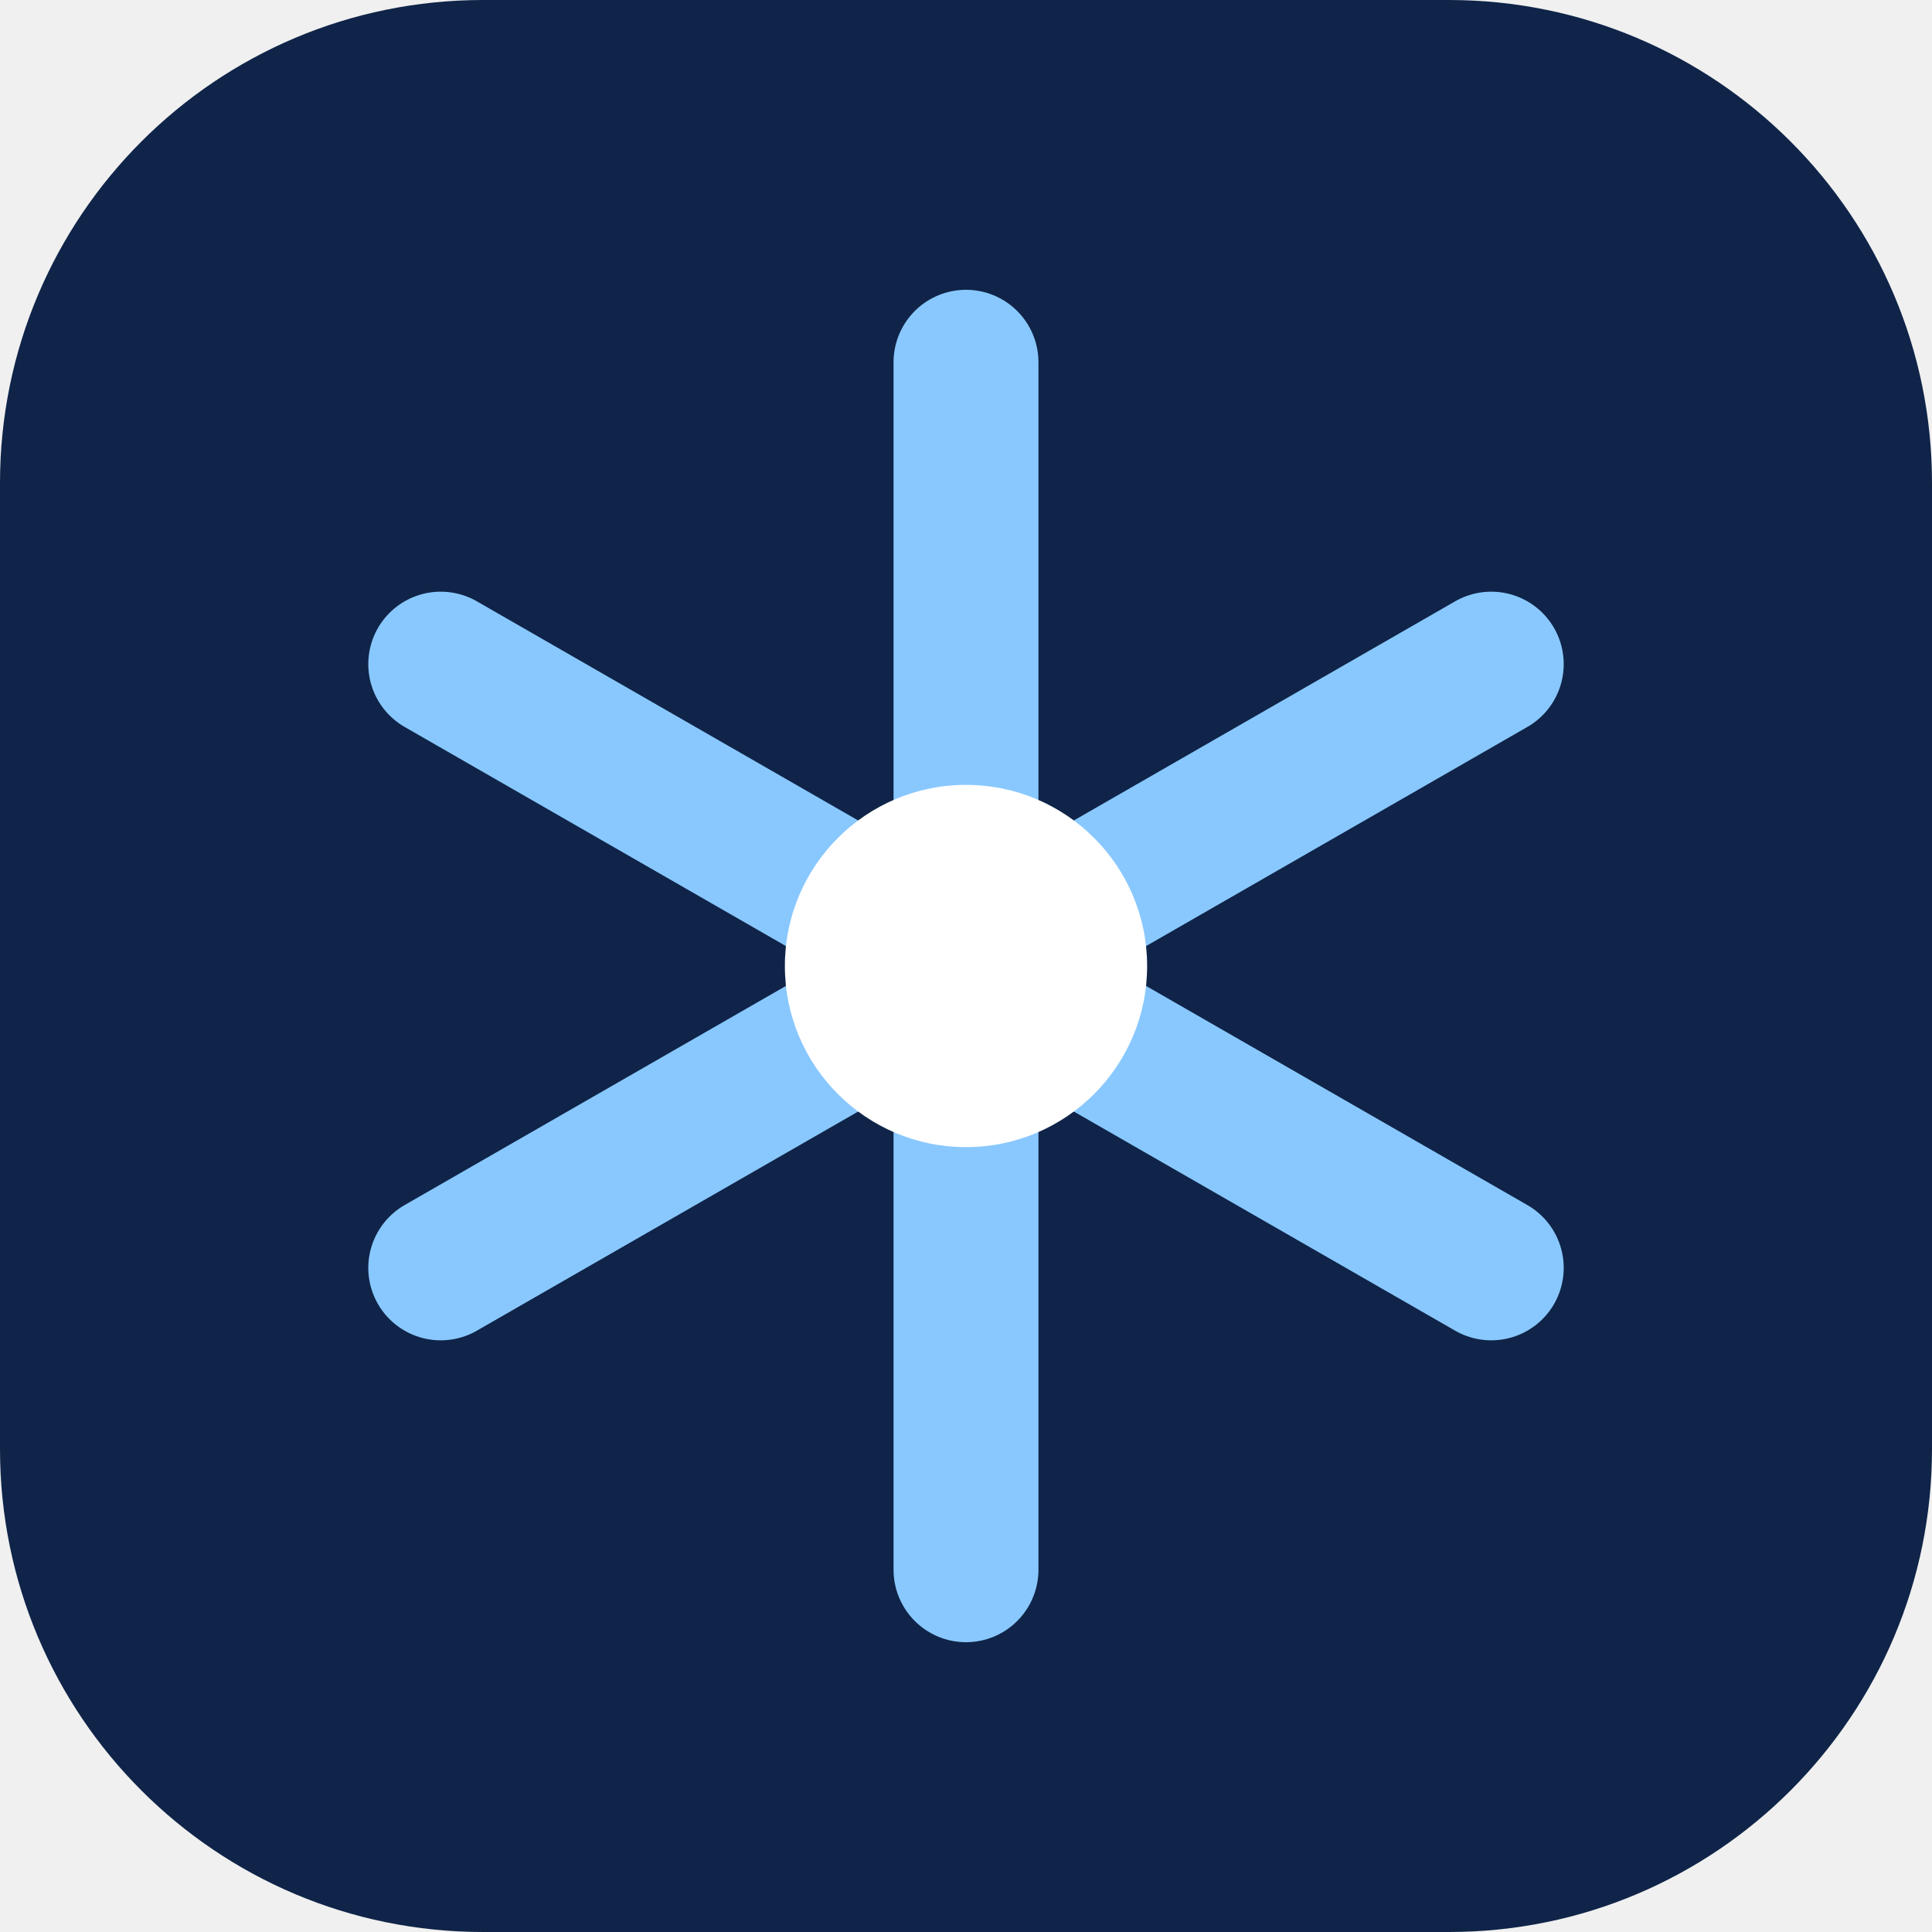
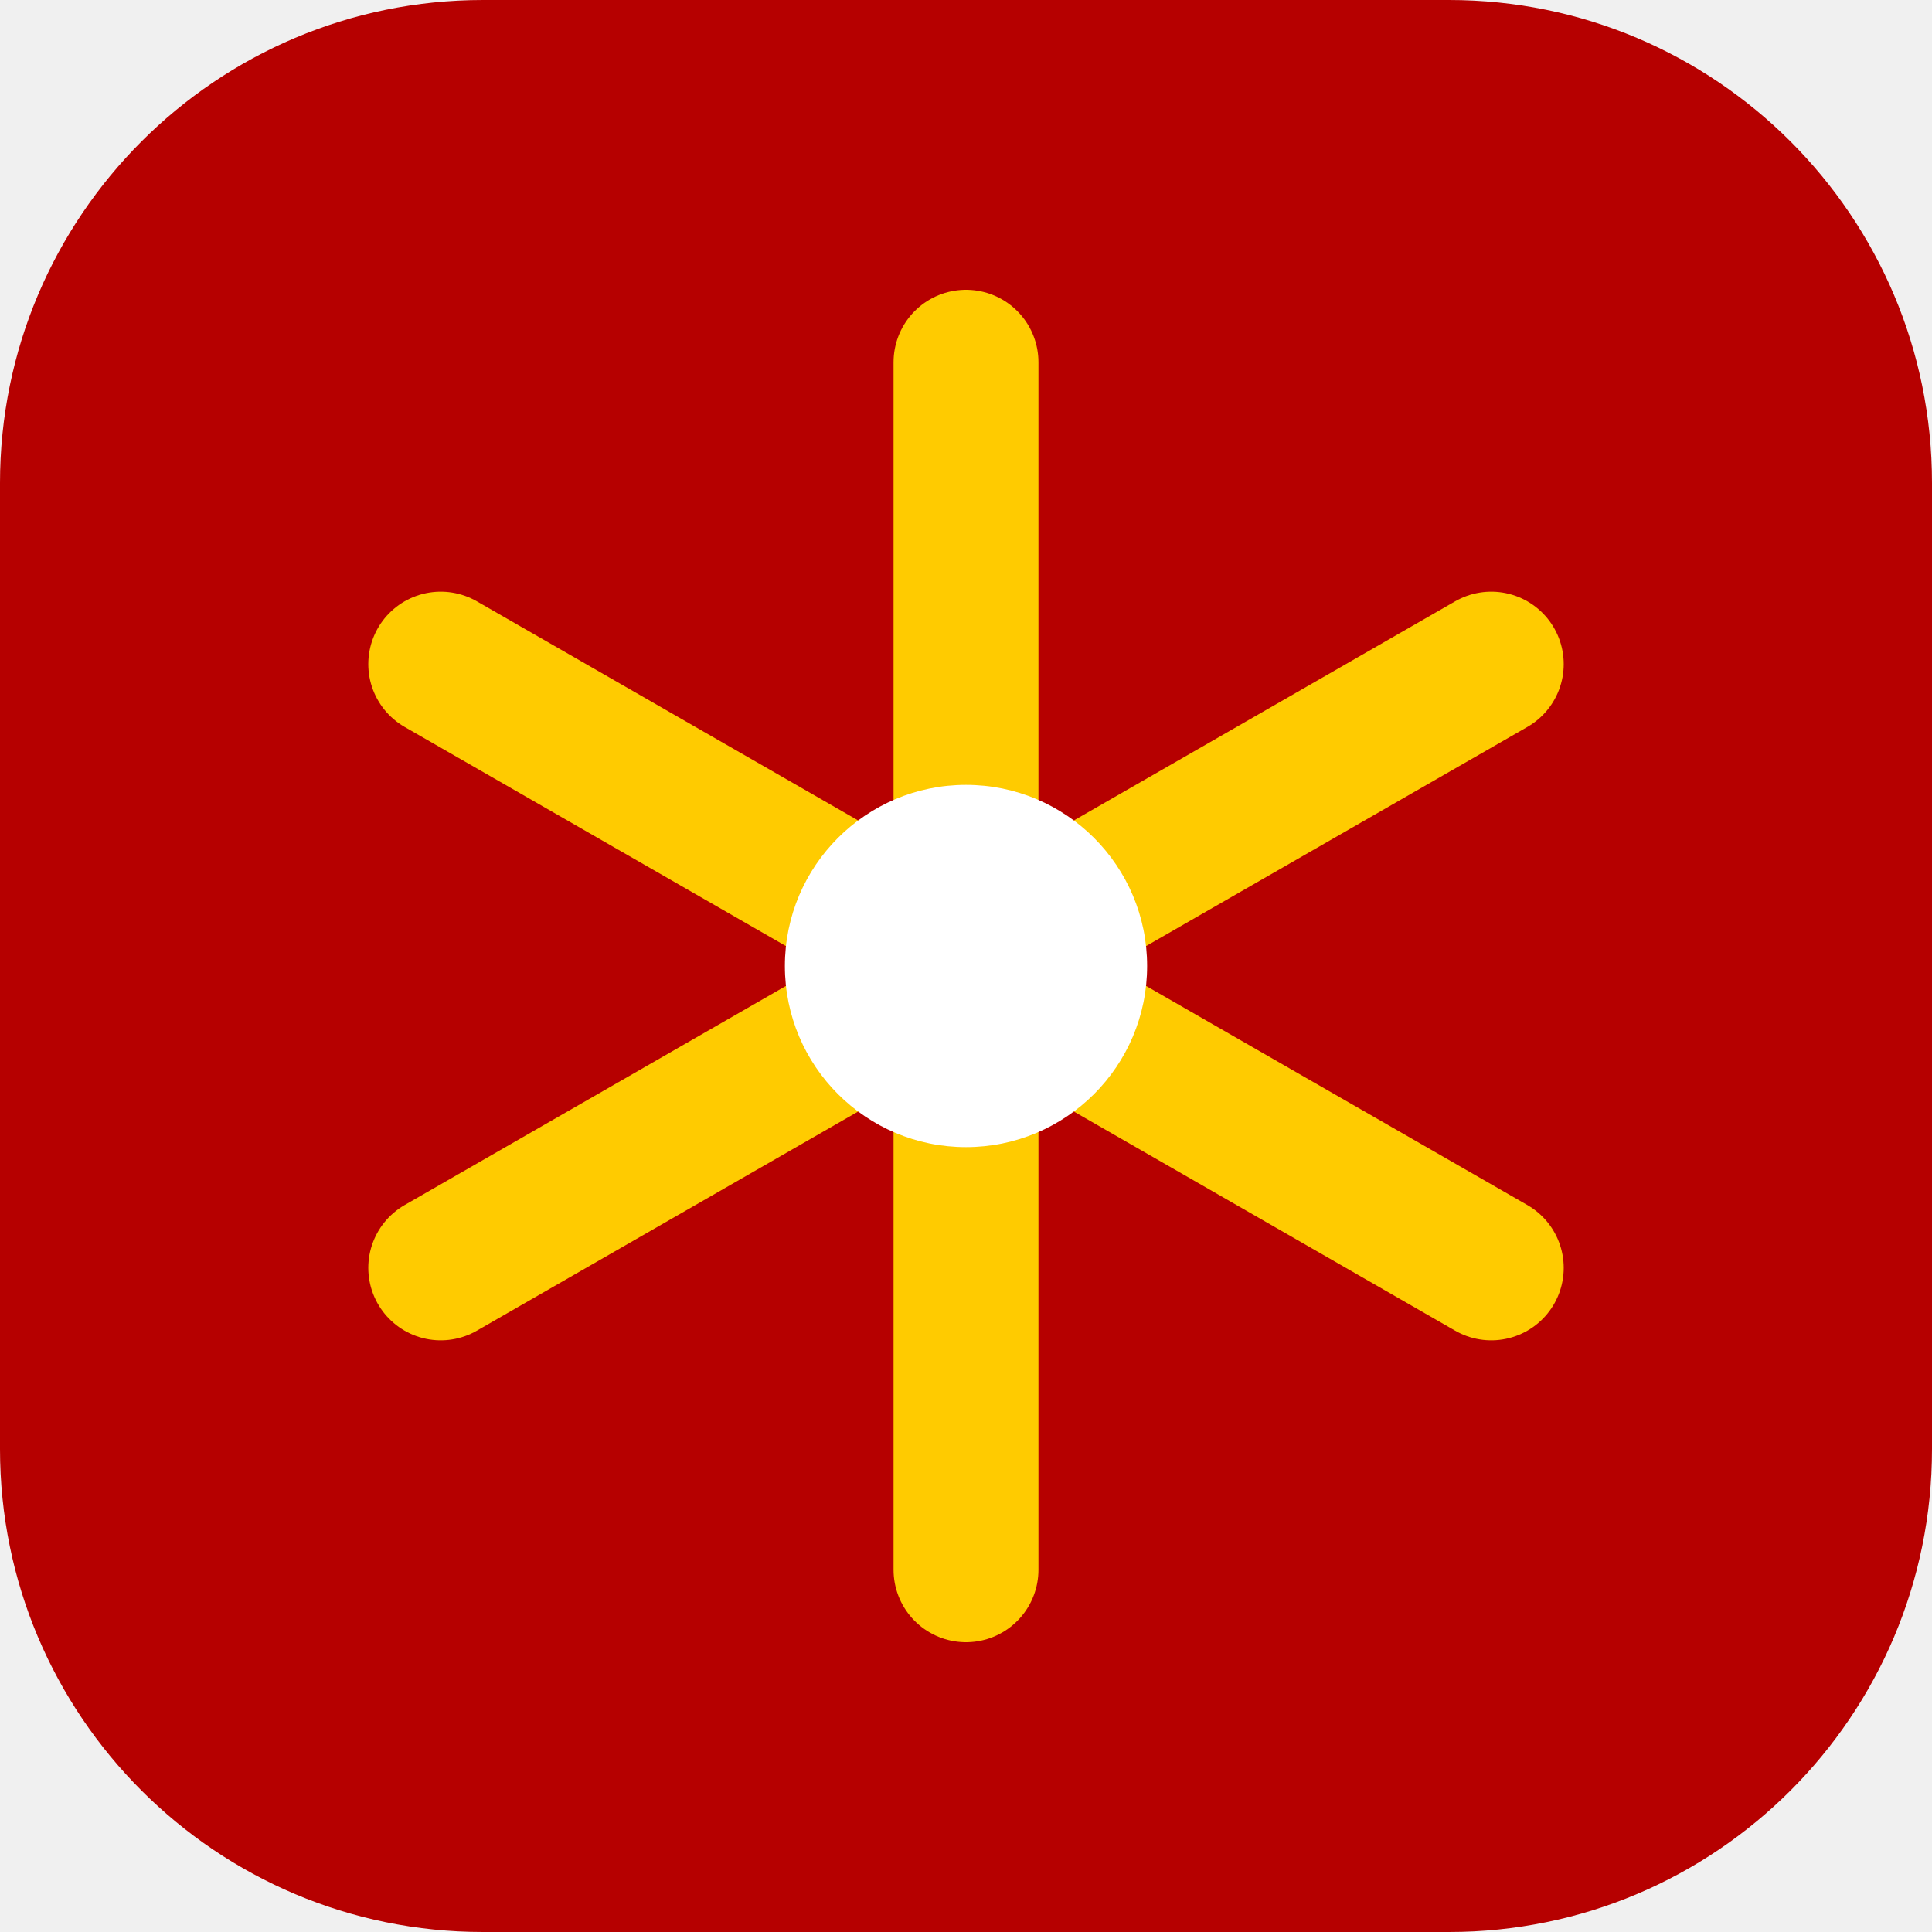
<svg xmlns="http://www.w3.org/2000/svg" viewBox="0 0 32 32">
-   <rect width="32" height="32" rx="8" fill="#0f2448" />
-   <g stroke="#89c8ff" stroke-width="2.4" stroke-linecap="round">
+   <rect width="32" height="32" rx="8" fill="#b60000" />
+   <g stroke="#ffcb00" stroke-width="2.4" stroke-linecap="round">
    <path d="M16 6v20M7.3 11l17.4 10M7.3 21l17.4-10" />
  </g>
  <circle cx="16" cy="16" r="3" fill="#fff" />
</svg>
